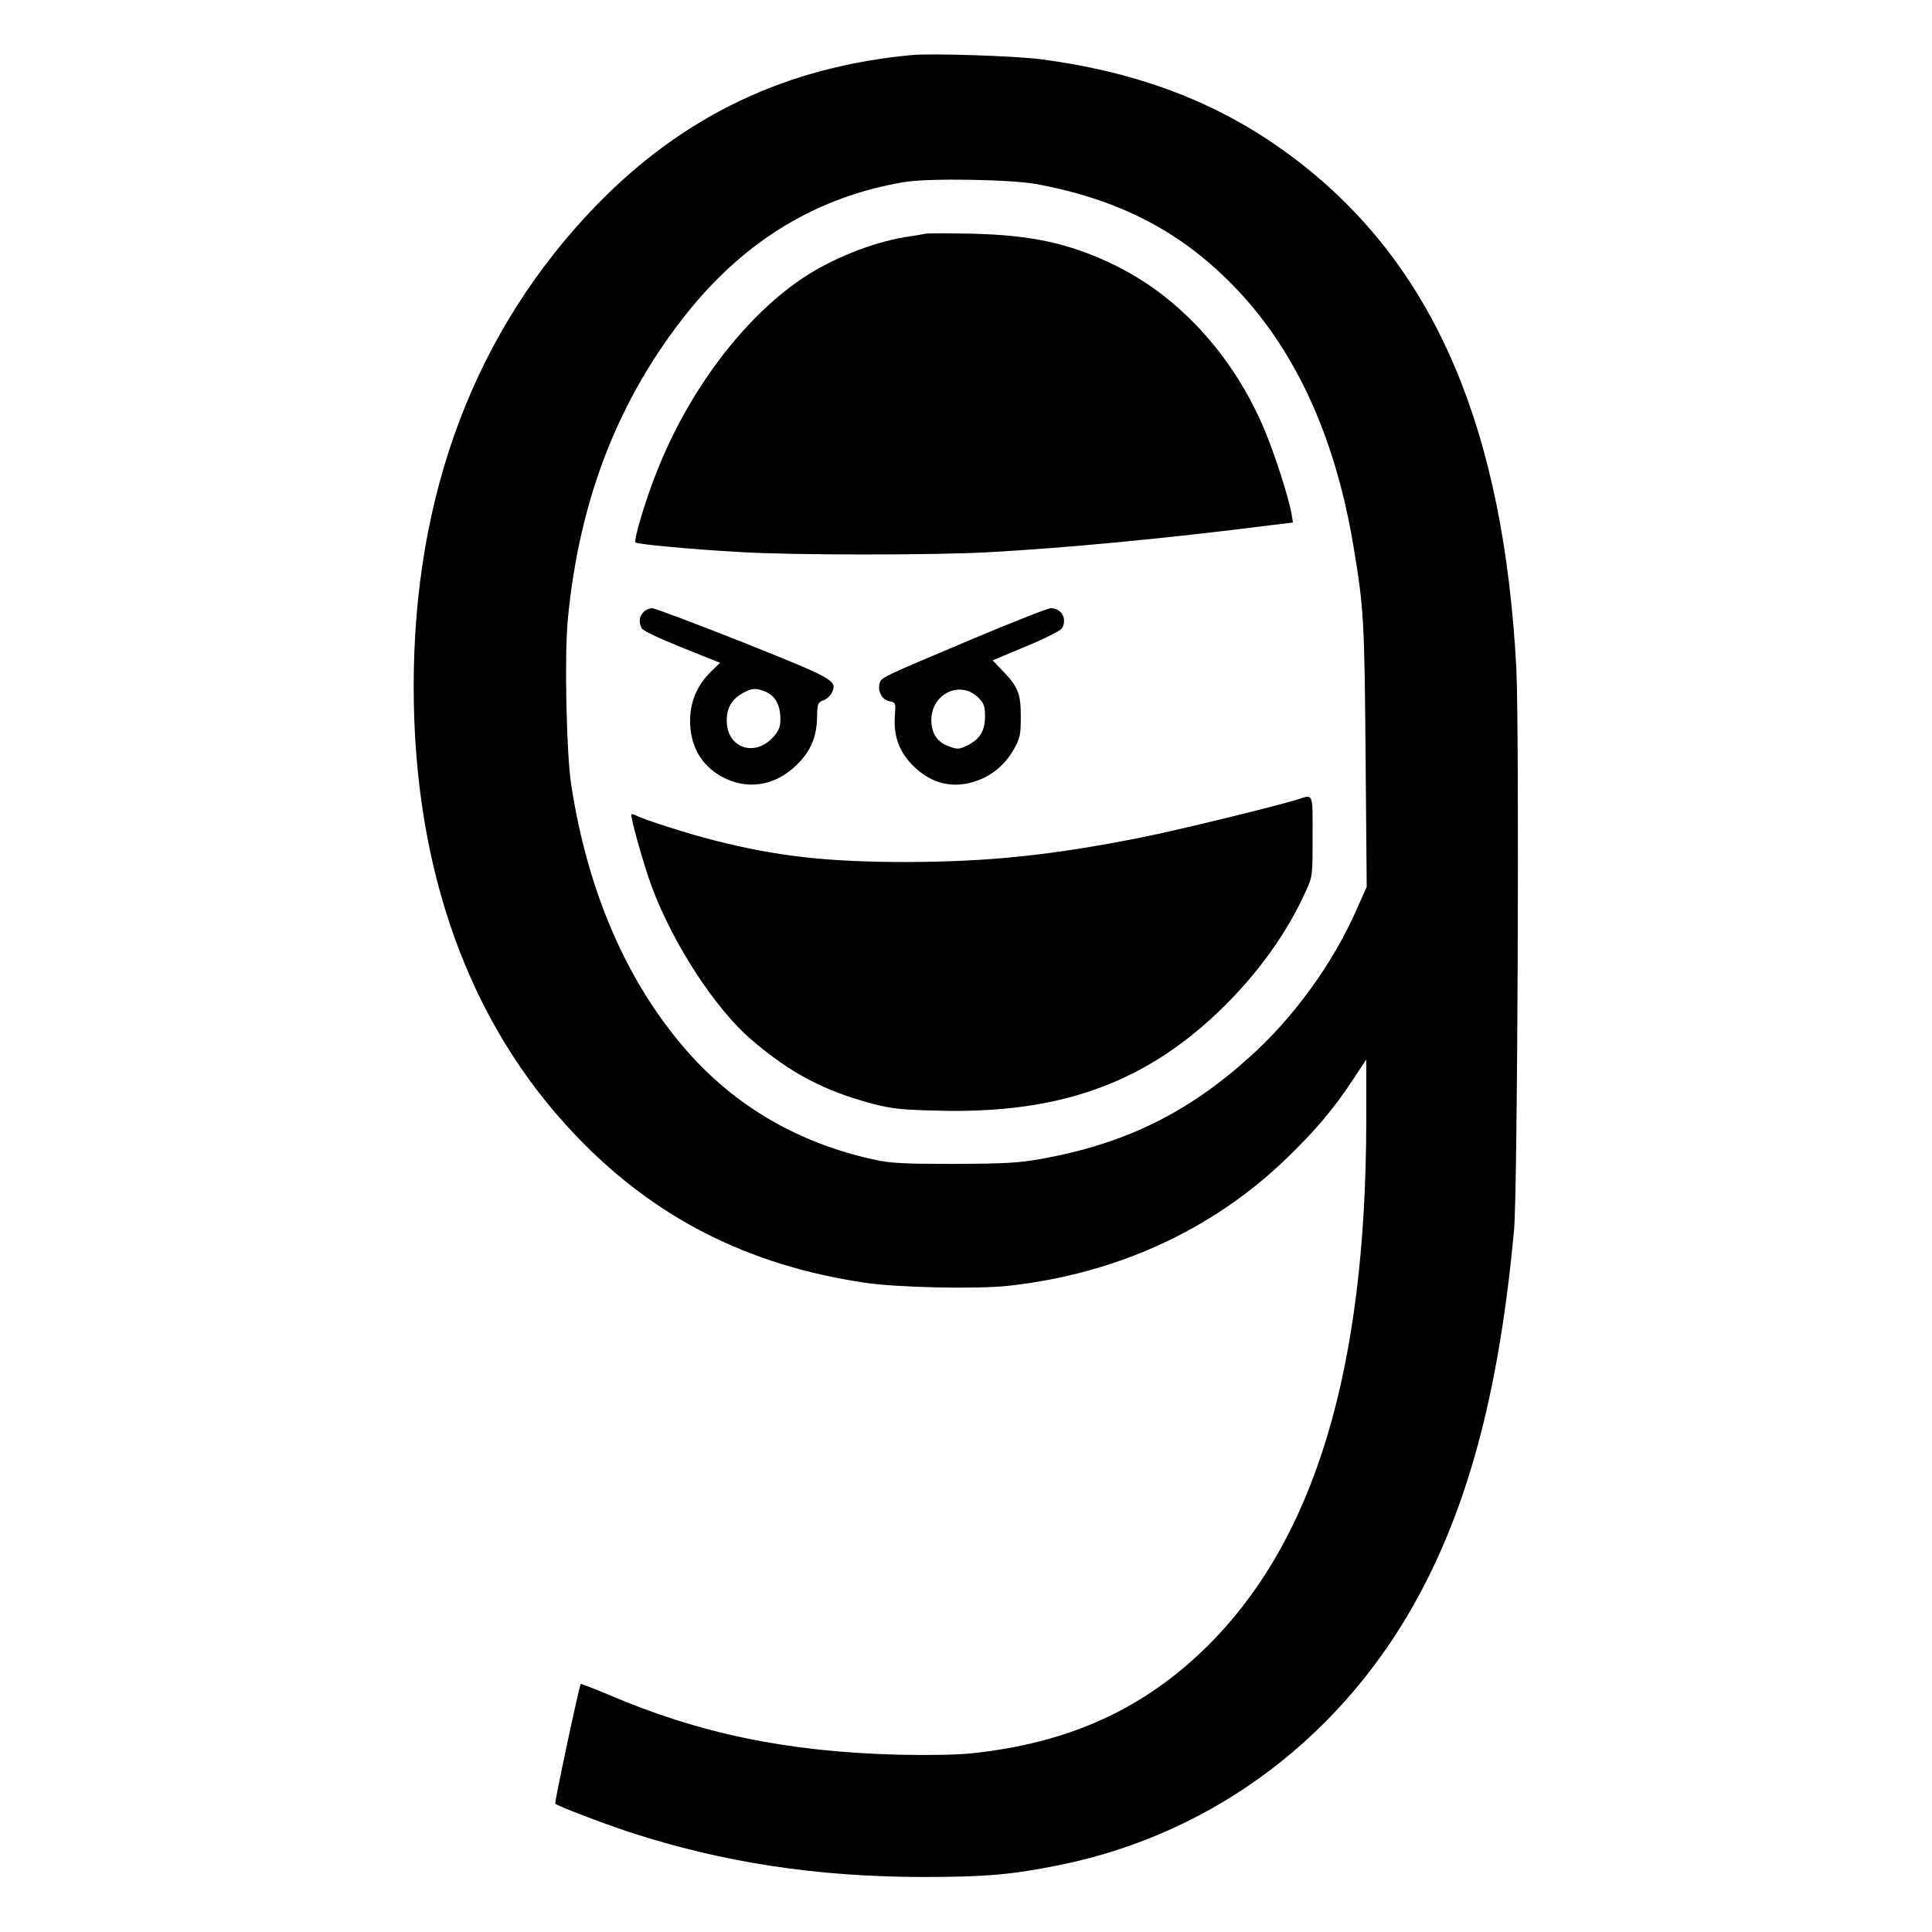
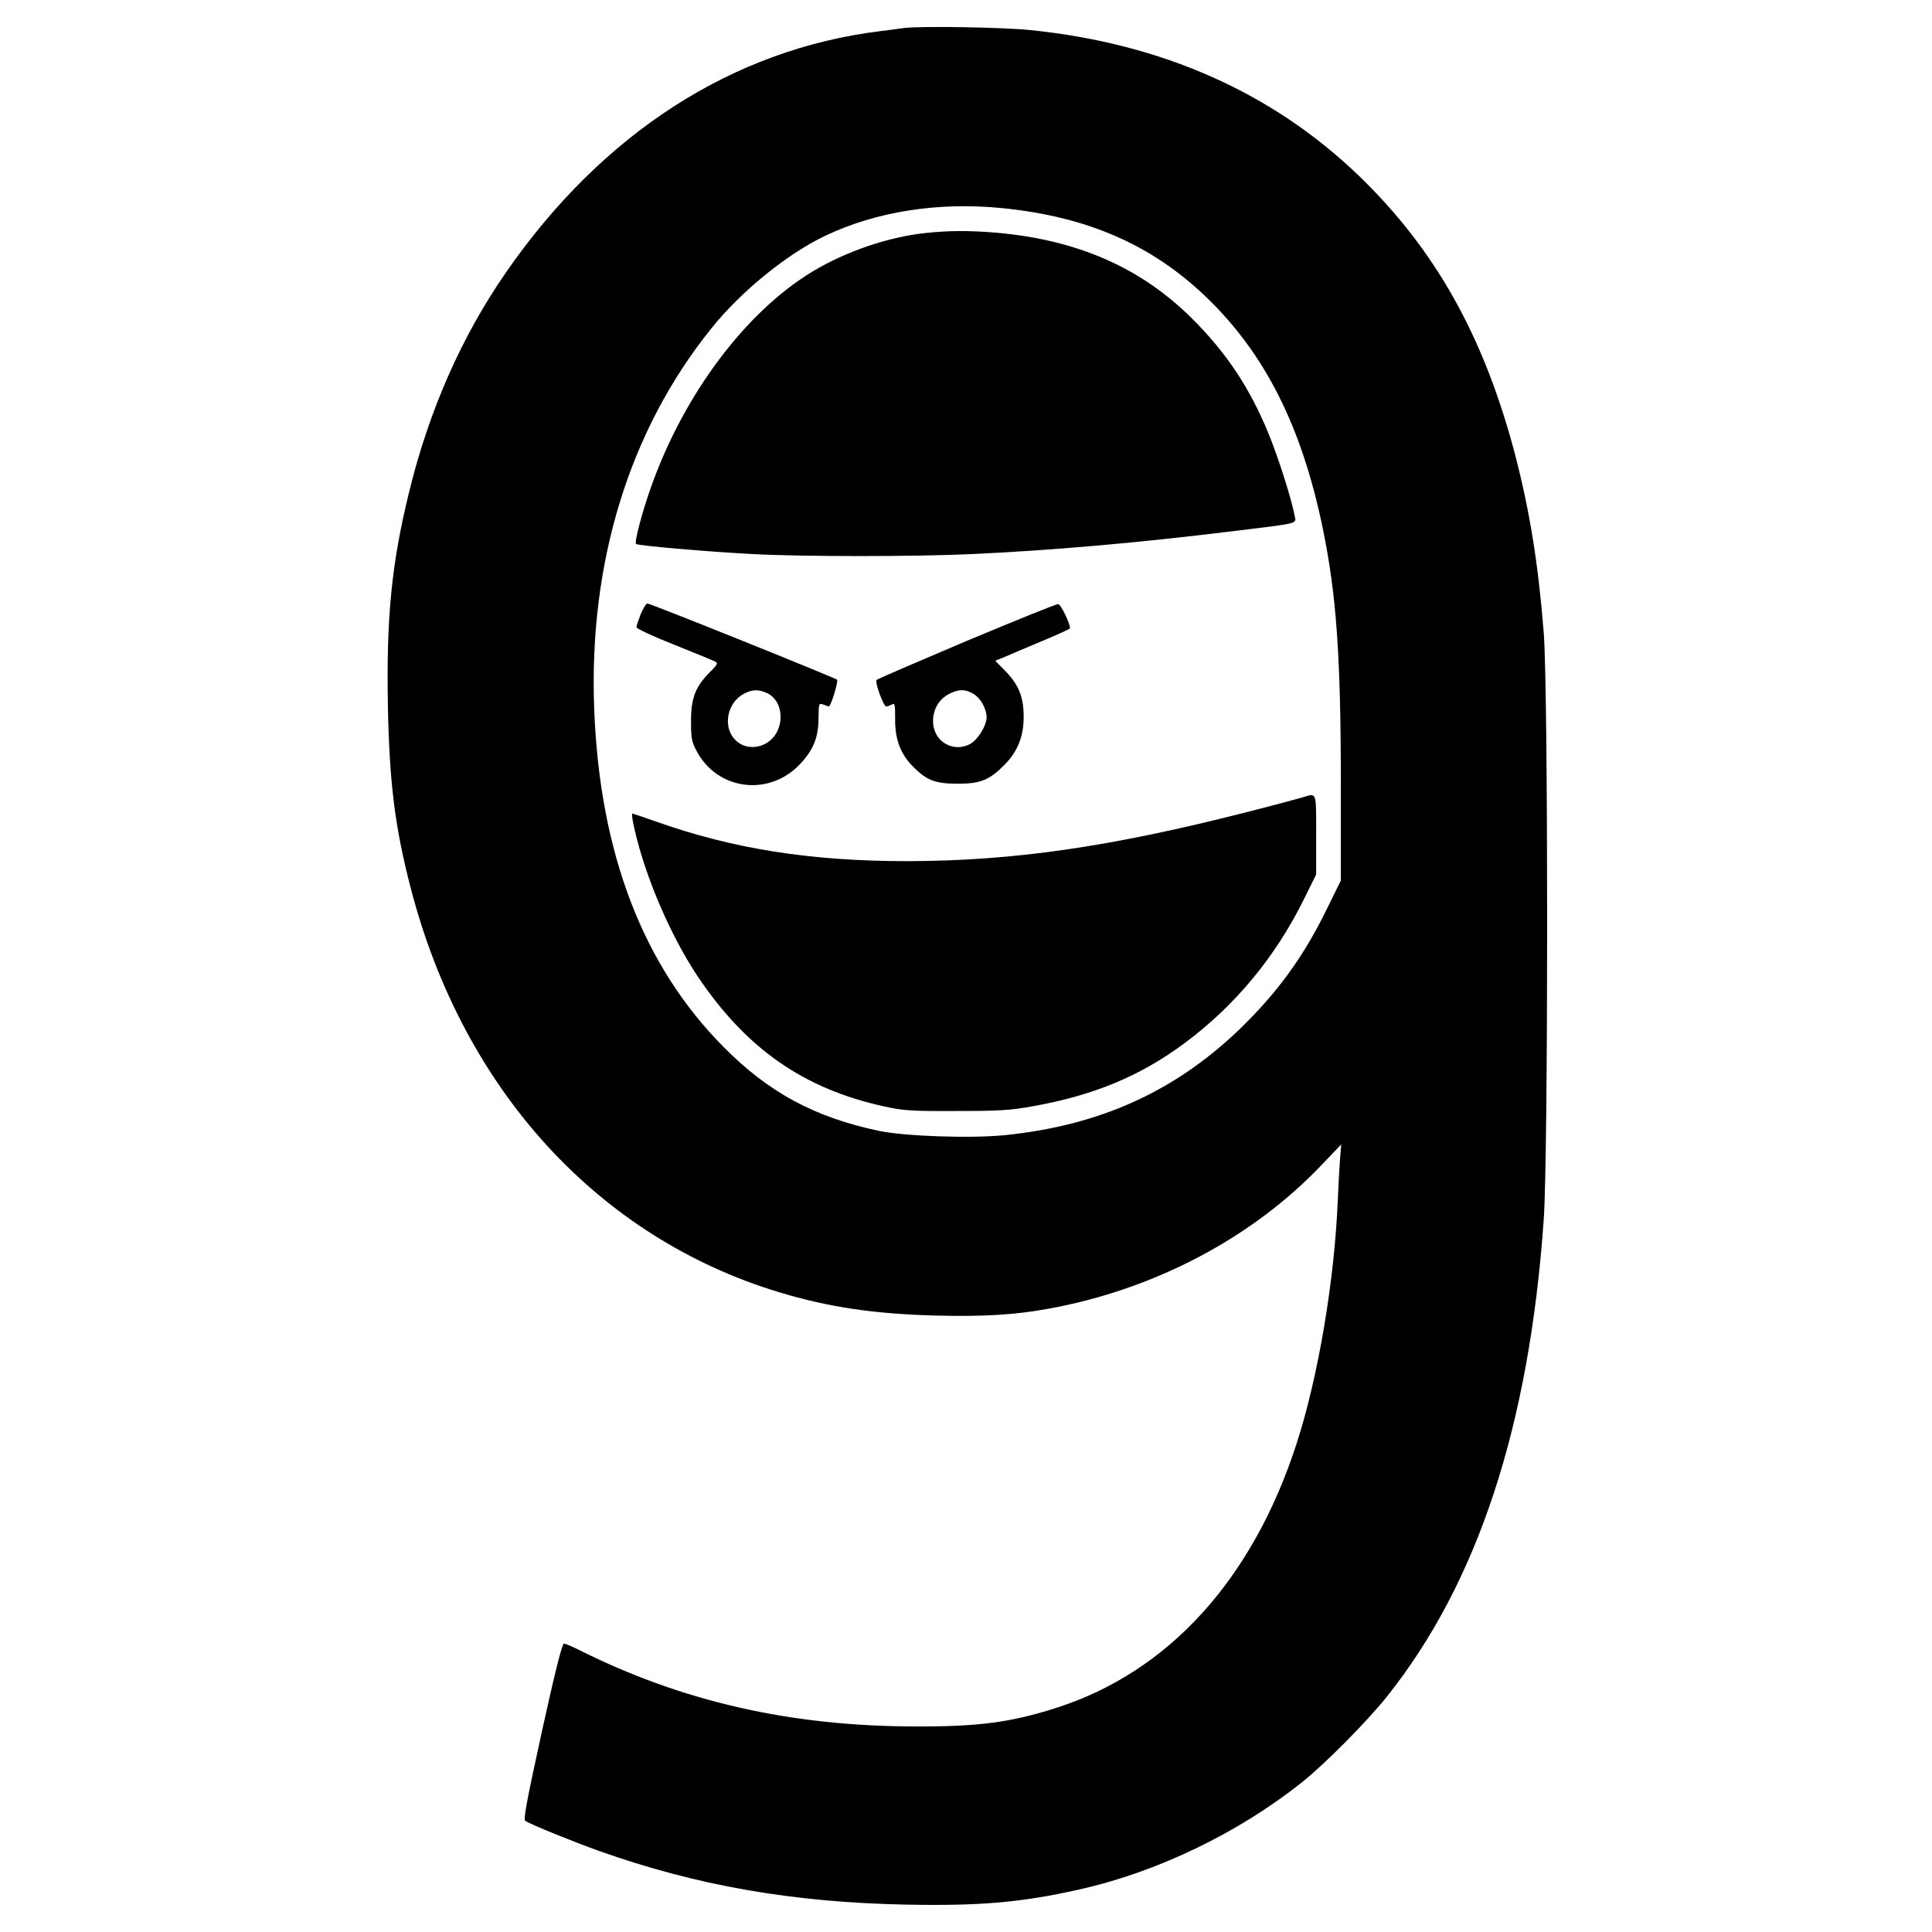
- <svg xmlns="http://www.w3.org/2000/svg" version="1.0" width="864pt" height="864pt" viewBox="0 0 864 864" preserveAspectRatio="xMidYMid meet">
-   <g transform="translate(0,864) scale(0.1,-0.1)" fill="#000000" stroke="none">
-     <path d="M4080 8394 c-563 -52 -1021 -270 -1411 -670 -541 -558 -819 -1287 -819 -2154 0 -821 247 -1507 723 -2006 350 -368 769 -582 1292 -660 143 -22 507 -30 646 -14 482 53 912 250 1243 570 132 128 211 222 298 354 l58 88 0 -273 c-1 -1113 -230 -1873 -709 -2349 -284 -282 -619 -435 -1056 -481 -69 -7 -191 -9 -330 -6 -494 13 -887 94 -1293 268 -67 28 -124 50 -125 48 -7 -9 -118 -531 -114 -535 11 -11 207 -86 334 -128 415 -135 832 -199 1308 -200 281 0 400 10 616 54 693 141 1276 583 1615 1225 222 420 351 923 415 1615 16 179 24 2238 10 2515 -57 1059 -358 1772 -947 2241 -331 264 -708 417 -1179 479 -116 15 -483 27 -575 19z m560 -578 c360 -68 631 -206 866 -444 281 -283 465 -678 548 -1182 45 -271 48 -329 53 -930 l5 -586 -44 -99 c-108 -245 -283 -487 -484 -666 -277 -249 -557 -385 -929 -452 -103 -18 -158 -21 -390 -22 -227 0 -284 3 -355 19 -337 73 -621 238 -838 486 -269 307 -445 714 -518 1194 -21 140 -30 571 -15 733 51 541 228 993 539 1380 260 322 580 514 967 579 109 18 479 12 595 -10z" />
-     <path d="M4140 7595 c-8 -2 -49 -9 -90 -15 -153 -25 -336 -99 -468 -189 -261 -178 -504 -502 -645 -861 -51 -127 -104 -306 -95 -316 9 -8 252 -31 472 -43 227 -14 854 -14 1101 -1 359 20 793 61 1274 122 l93 11 -6 38 c-11 68 -76 271 -122 379 -139 331 -386 600 -679 739 -196 94 -367 130 -630 136 -104 2 -197 2 -205 0z" />
-     <path d="M2877 5902 c-19 -21 -21 -45 -7 -72 6 -11 76 -44 180 -86 l170 -68 -41 -40 c-62 -61 -93 -135 -93 -221 1 -112 50 -198 143 -249 109 -59 230 -42 324 44 69 63 99 129 101 221 1 63 3 67 28 77 15 5 33 22 39 36 24 52 8 61 -400 224 -210 83 -392 152 -405 152 -12 0 -30 -8 -39 -18z m548 -356 c42 -18 65 -61 65 -120 0 -36 -6 -52 -30 -80 -84 -95 -210 -52 -210 72 0 55 22 94 69 121 43 24 60 26 106 7z" />
-     <path d="M4355 5785 c-422 -178 -414 -174 -422 -203 -8 -35 12 -72 45 -78 28 -6 28 -7 24 -64 -7 -91 19 -162 81 -224 83 -83 184 -106 290 -66 70 26 125 75 162 141 27 49 30 63 30 144 0 104 -12 134 -82 206 l-44 46 151 63 c85 35 155 71 160 81 23 43 -3 89 -51 89 -13 0 -168 -61 -344 -135z m20 -265 c26 -26 30 -38 30 -84 0 -65 -23 -102 -80 -130 -35 -17 -42 -18 -78 -5 -55 19 -82 58 -82 119 0 118 130 180 210 100z" />
-     <path d="M5800 5064 c-96 -30 -526 -135 -695 -169 -402 -80 -683 -109 -1050 -110 -356 0 -576 25 -858 96 -115 29 -313 92 -350 111 -10 5 -20 8 -23 6 -7 -7 54 -224 91 -324 96 -257 284 -546 447 -685 174 -149 325 -228 540 -285 89 -23 129 -27 295 -31 537 -14 915 120 1254 444 170 163 304 349 389 538 30 66 30 68 30 246 0 198 5 187 -70 163z" />
+ <svg xmlns="http://www.w3.org/2000/svg" version="1.0" width="938pt" height="938pt" viewBox="0 0 938 938" preserveAspectRatio="xMidYMid meet">
+   <g transform="translate(0,938) scale(0.1,-0.1)" fill="#000000" stroke="none">
+     <path d="M4390 9244 c-14 -2 -65 -9 -115 -15 -717 -88 -1350 -495 -1818 -1171 -217 -313 -376 -675 -472 -1072 -84 -344 -109 -602 -102 -1021 7 -383 34 -601 112 -900 254 -976 909 -1693 1788 -1959 238 -72 459 -105 757 -113 232 -6 387 3 550 33 519 94 997 348 1334 706 l88 92 -6 -69 c-3 -39 -8 -131 -11 -205 -17 -393 -95 -855 -200 -1179 -214 -661 -623 -1110 -1170 -1284 -218 -69 -372 -90 -675 -89 -611 0 -1140 121 -1642 373 -32 16 -63 29 -70 29 -9 0 -43 -136 -107 -426 -76 -349 -91 -428 -80 -435 28 -18 238 -103 359 -146 473 -168 938 -249 1487 -260 361 -7 560 10 841 73 378 84 773 274 1082 520 112 89 316 295 412 415 442 553 693 1316 763 2319 22 315 22 2572 0 2847 -26 331 -67 584 -135 850 -151 583 -388 1008 -763 1370 -421 405 -957 642 -1595 707 -136 14 -538 20 -612 10z m471 -874 c417 -41 732 -178 999 -436 282 -273 458 -622 560 -1109 69 -332 90 -627 90 -1275 l0 -445 -69 -140 c-113 -232 -242 -408 -428 -587 -312 -298 -674 -462 -1132 -509 -167 -17 -488 -6 -616 21 -310 66 -532 185 -750 405 -392 393 -603 941 -630 1640 -28 712 170 1356 569 1851 145 181 369 362 552 449 248 118 547 165 855 135z" />
+     <path d="M4496 8249 c-182 -19 -387 -89 -549 -186 -326 -196 -627 -597 -787 -1050 -43 -121 -81 -266 -72 -274 9 -8 336 -37 567 -49 235 -13 793 -13 1065 0 391 18 810 55 1265 111 334 41 308 34 300 78 -16 83 -79 281 -127 398 -91 221 -204 391 -372 558 -248 246 -554 380 -946 415 -131 11 -230 11 -344 -1z" />
+     <path d="M3111 6399 c-11 -29 -21 -57 -21 -64 0 -7 81 -45 183 -85 100 -40 190 -77 199 -82 15 -7 12 -14 -25 -51 -70 -70 -92 -125 -92 -237 0 -84 3 -101 27 -146 101 -192 353 -223 503 -63 64 69 88 127 89 220 1 76 1 76 24 68 13 -5 25 -9 26 -9 10 0 47 122 40 130 -11 10 -906 370 -921 370 -6 0 -20 -23 -32 -51z m613 -384 c87 -41 88 -184 2 -240 -41 -27 -96 -29 -134 -5 -86 53 -74 191 20 242 41 21 71 22 112 3z" />
+     <path d="M4695 6269 c-236 -100 -434 -185 -439 -190 -10 -9 33 -129 47 -129 5 0 16 4 26 9 16 9 17 3 17 -72 -1 -97 27 -170 88 -230 65 -66 108 -82 216 -82 112 0 155 18 231 96 60 62 89 135 89 228 0 95 -23 154 -85 219 l-53 54 42 17 c22 10 103 44 179 76 75 31 139 60 141 64 7 11 -42 116 -56 118 -7 2 -206 -79 -443 -178z m33 -259 c34 -21 62 -72 62 -113 0 -40 -43 -109 -80 -129 -84 -45 -180 14 -180 110 0 60 30 109 80 134 46 23 77 23 118 -2z" />
+     <path d="M6325 5509 c-16 -5 -142 -39 -280 -74 -655 -167 -1127 -235 -1640 -236 -469 0 -848 60 -1219 192 -60 21 -113 39 -116 39 -4 0 1 -37 12 -82 54 -233 175 -513 305 -708 236 -352 516 -547 907 -632 89 -20 130 -23 346 -22 211 0 263 3 374 23 297 53 523 147 738 307 245 182 441 419 579 699 l59 119 0 193 c0 213 4 203 -65 182z" />
  </g>
</svg>
